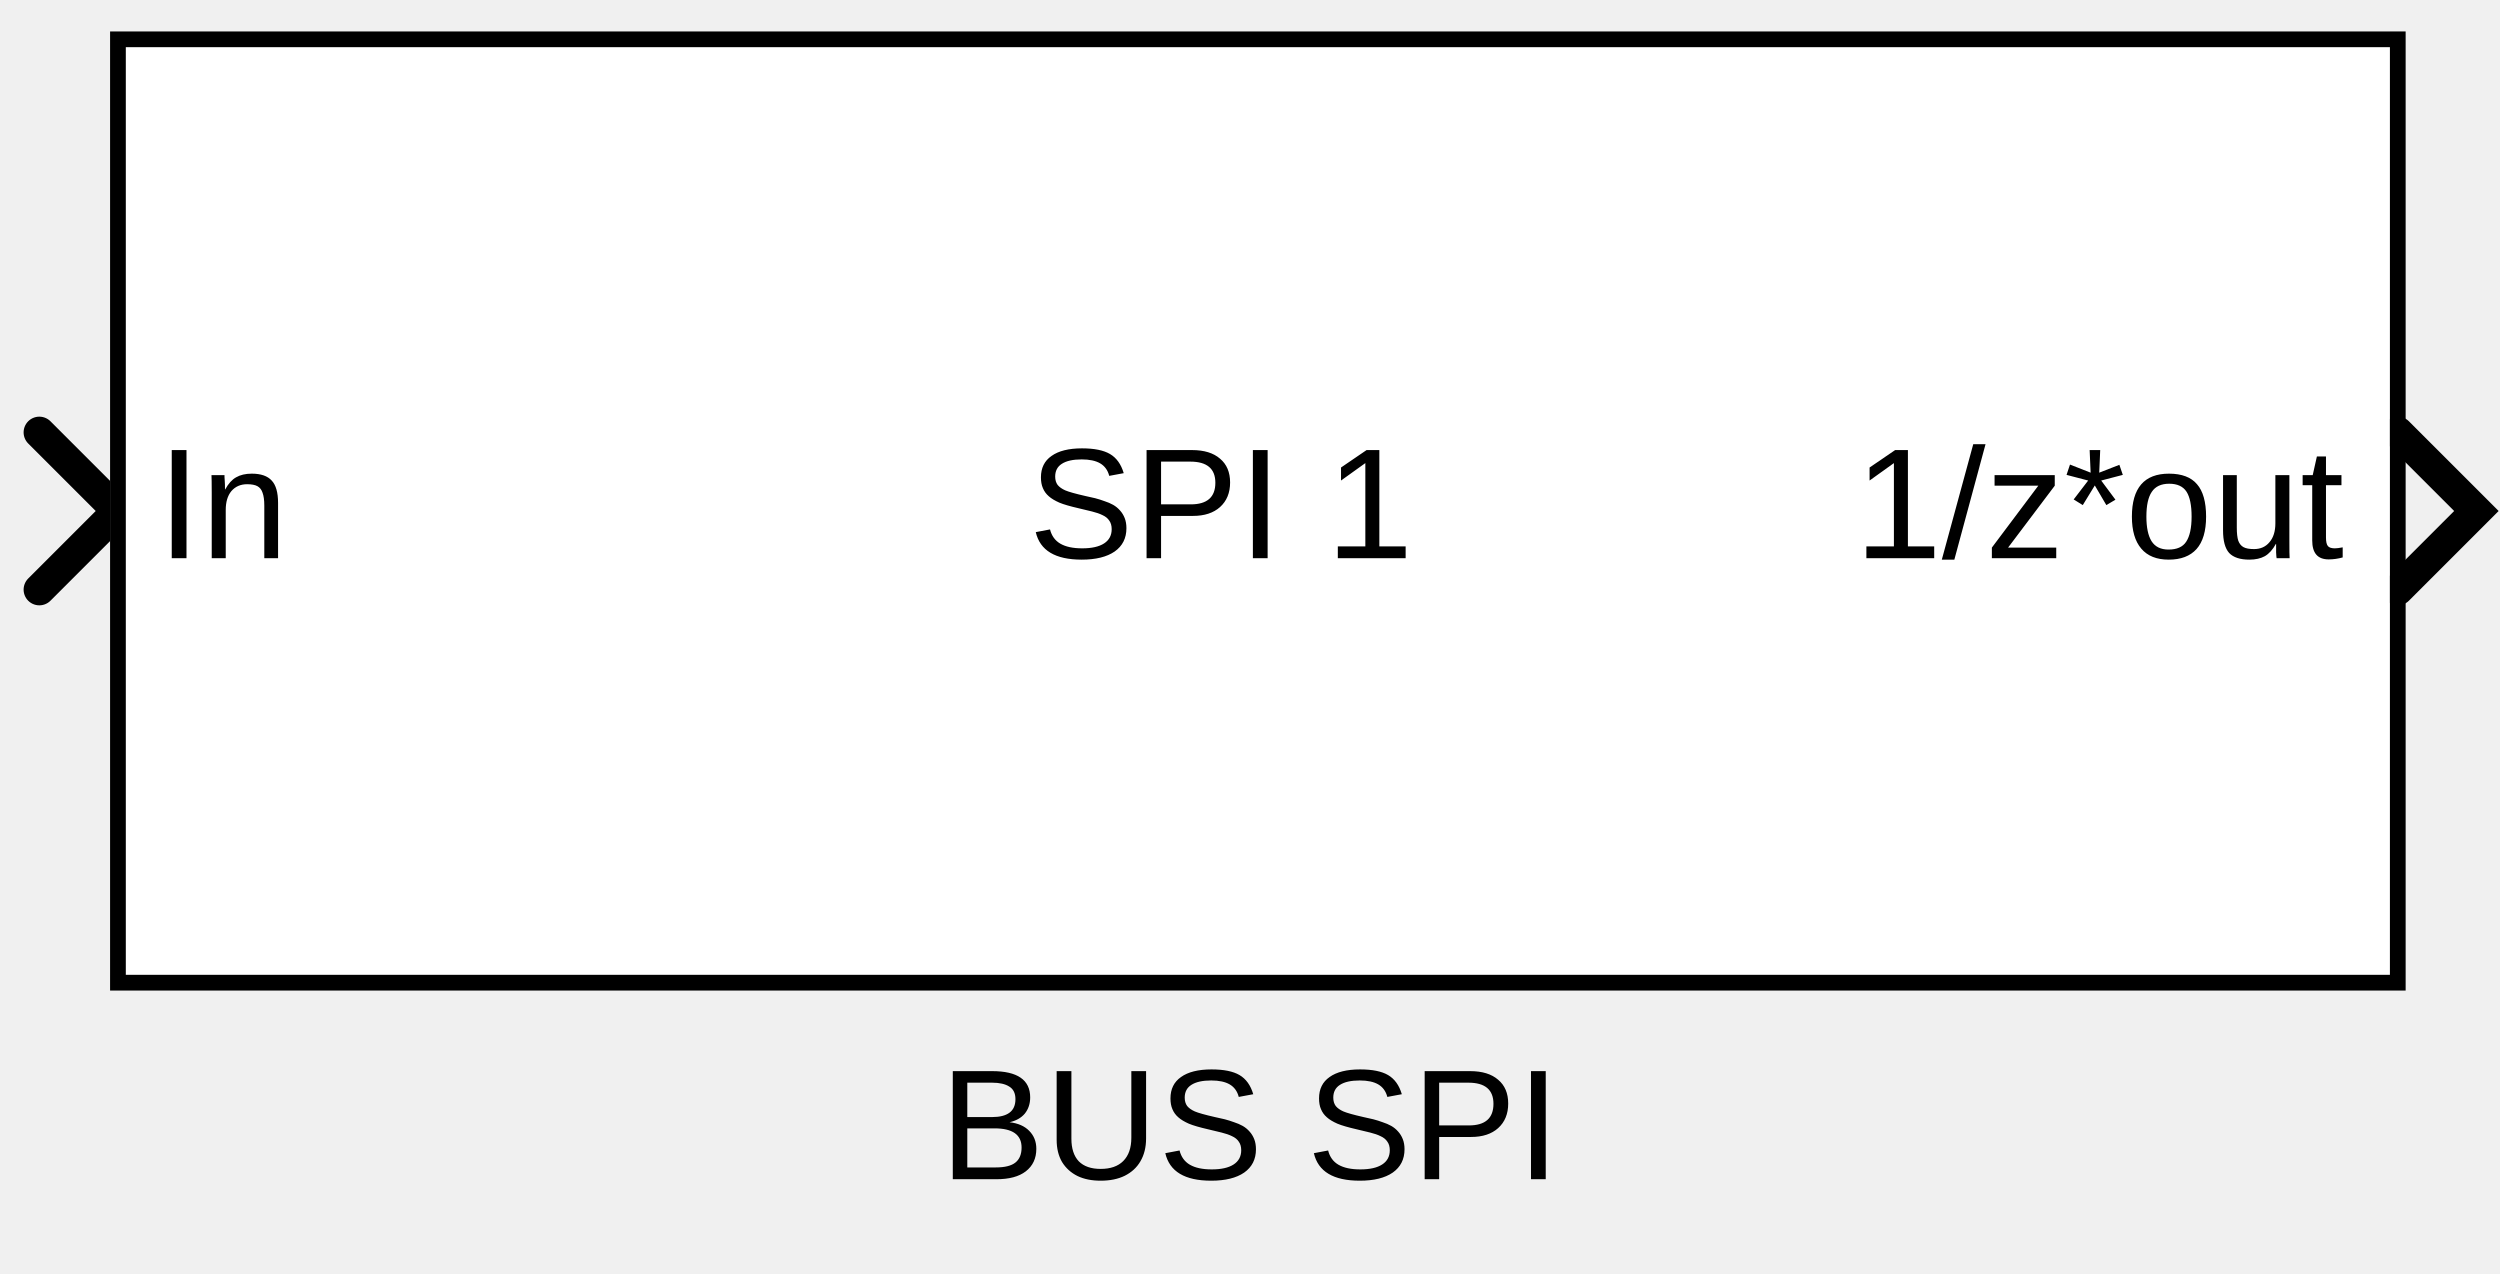
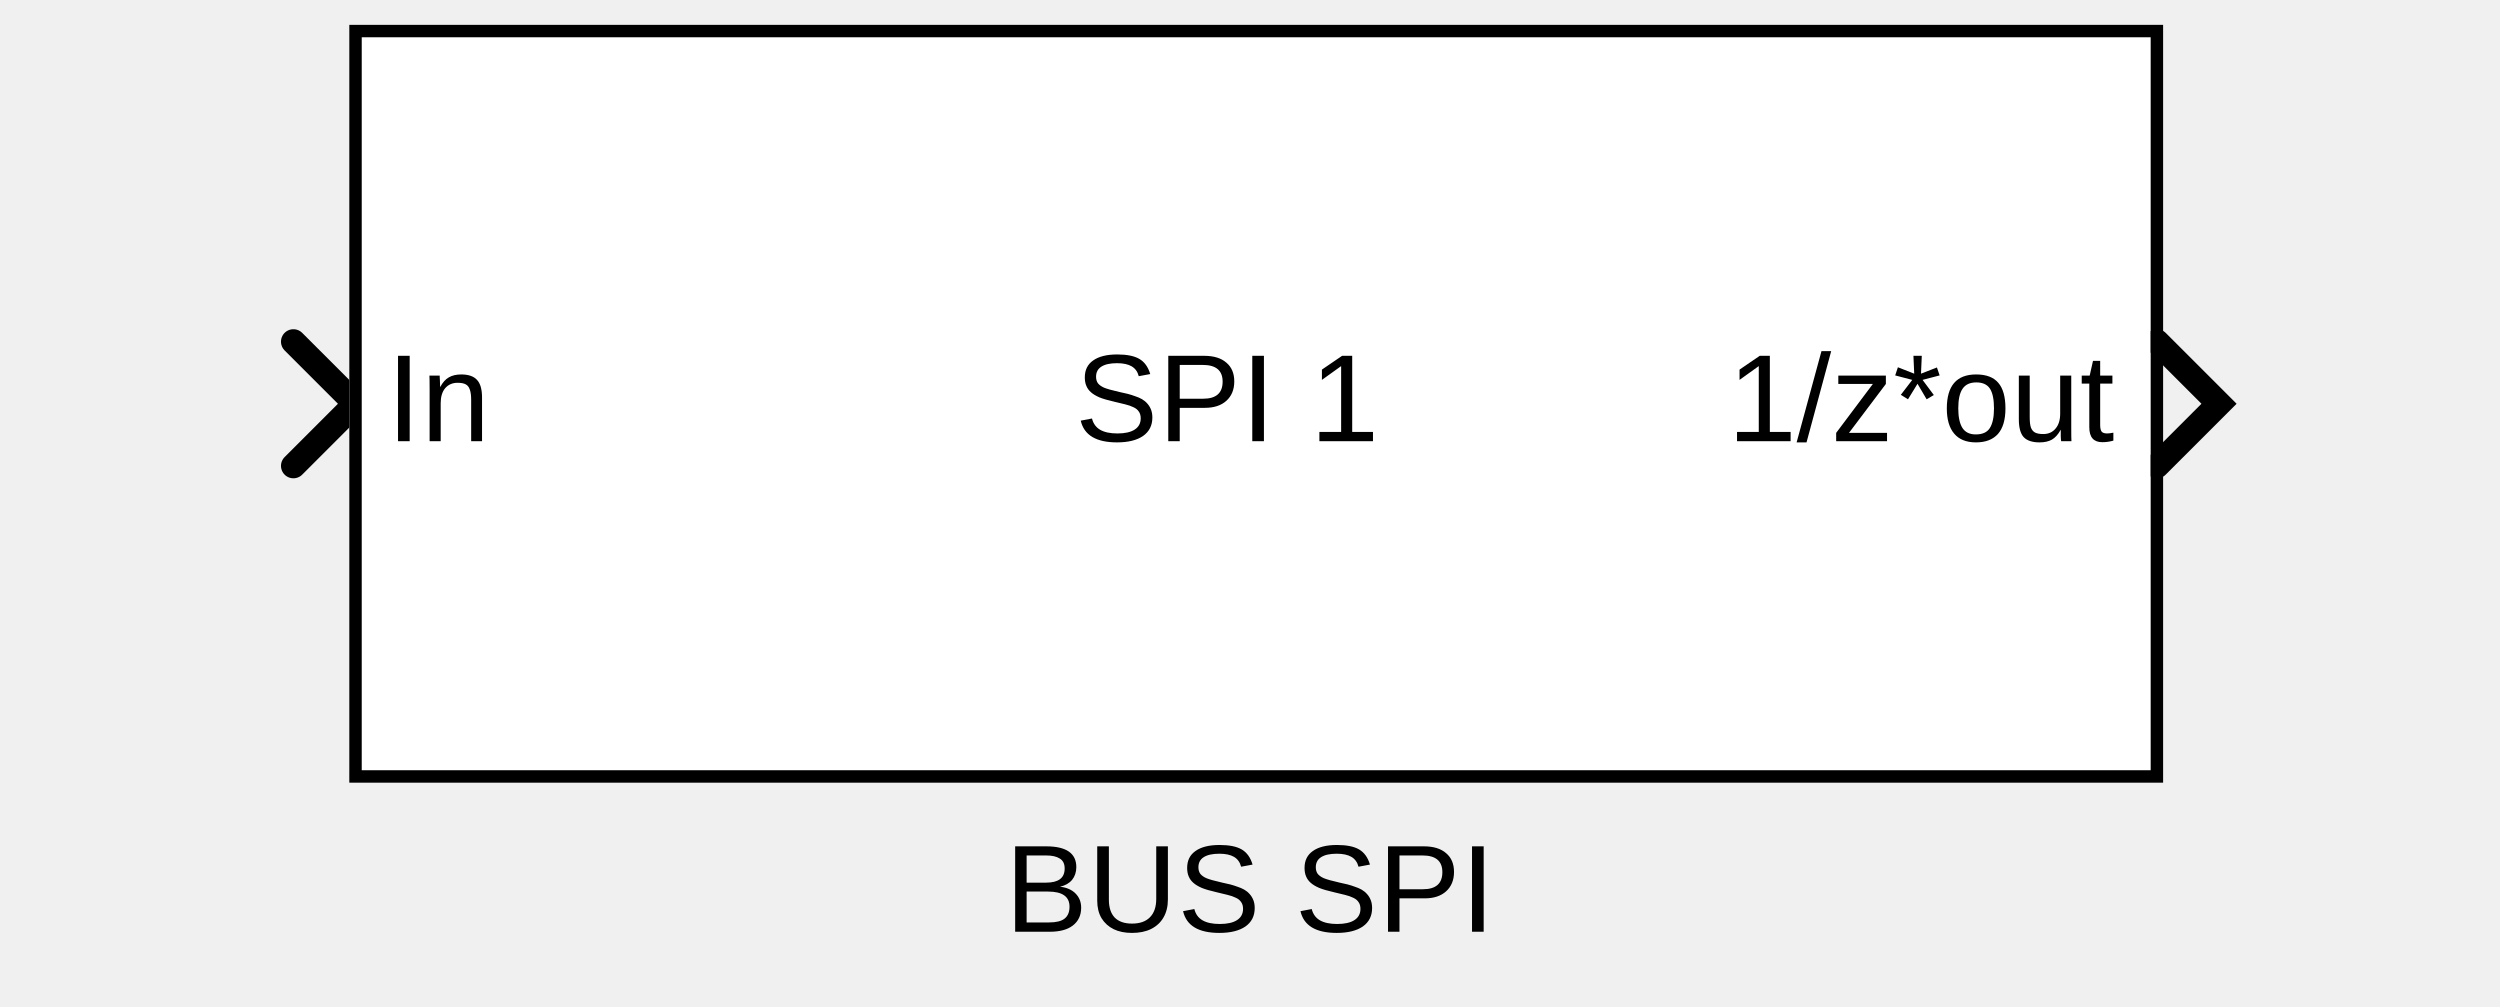
- <svg xmlns="http://www.w3.org/2000/svg" width="42.069mm" height="21.431mm" viewBox="0 0 159 81">
+ <svg xmlns="http://www.w3.org/2000/svg" width="159" height="64" viewBox="0 0 159 81">
  <g fill="none" stroke="black" stroke-width="1" fill-rule="evenodd" stroke-linecap="square" stroke-linejoin="bevel">
    <g clip-path="none" fill="none" opacity="1" stroke="none" stroke-opacity="0" transform="matrix(1,0,0,1,0,0)">
      <path d="M0,0 L159,0 L159,64 L0,64 L0,0 z" fill-rule="evenodd" vector-effect="none" />
    </g>
    <defs>
      <clipPath id="clip3">
+         <path d="M7,32 L-152,32 L-152,-32 L7,-32 L7,32 z" />
+       </clipPath>
+     </defs>
+     <g clip-path="url(#clip3)" fill="none" opacity="1" stroke="#000000" stroke-linecap="round" stroke-linejoin="miter" stroke-miterlimit="2" stroke-opacity="1" stroke-width="2" transform="matrix(-1,0,0,-1,7,32)">
+       <path d="M4.5,-5.5 L-0.5,-0.5 L4.5,4.5" fill-rule="evenodd" vector-effect="none" />
+     </g>
+     <defs>
+       <clipPath id="clip6">
        <path d="M-152,-32 L7,-32 L7,32 L-152,32 L-152,-32 z" />
      </clipPath>
    </defs>
-     <g clip-path="url(#clip3)" fill="none" opacity="1" stroke="#000000" stroke-linecap="round" stroke-linejoin="miter" stroke-miterlimit="2" stroke-opacity="1" stroke-width="2" transform="matrix(1,0,0,1,152,32)">
+     <g clip-path="url(#clip6)" fill="none" opacity="1" stroke="#000000" stroke-linecap="round" stroke-linejoin="miter" stroke-miterlimit="2" stroke-opacity="1" stroke-width="2" transform="matrix(1,0,0,1,152,32)">
      <path d="M0.5,-4.5 L5.5,0.5 L0.5,5.5" fill-rule="evenodd" vector-effect="none" />
-     </g>
-     <defs>
-       <clipPath id="clip6">
-         <path d="M7,32 L-152,32 L-152,-32 L7,-32 L7,32 z" />
-       </clipPath>
-     </defs>
-     <g clip-path="url(#clip6)" fill="none" opacity="1" stroke="#000000" stroke-linecap="round" stroke-linejoin="miter" stroke-miterlimit="2" stroke-opacity="1" stroke-width="2" transform="matrix(-1,0,0,-1,7,32)">
-       <path d="M4.5,-5.5 L-0.5,-0.5 L4.5,4.5" fill-rule="evenodd" vector-effect="none" />
    </g>
    <defs>
      <clipPath id="clip9">
        <path d="M-7,-2 L152,-2 L152,62 L-7,62 L-7,-2 z" />
      </clipPath>
    </defs>
    <g clip-path="url(#clip9)" fill="#ffffff" fill-opacity="1" opacity="1" stroke="none" stroke-opacity="0" transform="matrix(1,0,0,1,7,2)">
      <path d="M0,0 L145,0 L145,60 L0,60 L0,0 z" fill-rule="evenodd" vector-effect="none" />
    </g>
    <defs>
      <clipPath id="clip13">
-         <path d="M-72,-30 L73,-30 L73,30 L-72,30 L-72,-30 z" />
+         <path d="M-74,-32 L75,-32 L75,32 L-74,32 L-74,-32 z" />
      </clipPath>
    </defs>
    <g clip-path="url(#clip13)" fill="none" opacity="1" stroke="#000000" stroke-linecap="butt" stroke-linejoin="miter" stroke-miterlimit="2" stroke-opacity="1" stroke-width="1" transform="matrix(1,0,0,1,79,32)">
-       <text fill="#000000" fill-opacity="1" font-family="Arial" font-size="10" font-style="normal" font-weight="400" stroke="none" textLength="24" x="-13.578" xml:space="preserve" y="3.5">SPI 1</text>
+       <text fill="#000000" fill-opacity="1" font-family="Arial, sans-serif" font-size="10" font-style="normal" font-weight="400" stroke="none" textLength="27.156" x="-13.578" xml:space="preserve" y="3.516">SPI 1 </text>
    </g>
    <defs>
      <clipPath id="clip14">
-         <path d="M-3,-30 L142,-30 L142,30 L-3,30 L-3,-30 z" />
+         <path d="M-5,-32 L144,-32 L144,32 L-5,32 L-5,-32 z" />
      </clipPath>
    </defs>
    <g clip-path="url(#clip14)" fill="none" opacity="1" stroke="#000000" stroke-linecap="butt" stroke-linejoin="miter" stroke-miterlimit="2" stroke-opacity="1" stroke-width="1" transform="matrix(1,0,0,1,10,32)">
-       <text fill="#000000" fill-opacity="1" font-family="Arial" font-size="10" font-style="normal" font-weight="400" stroke="none" textLength="8.312" x="0" xml:space="preserve" y="3.5">In</text>
+       <text fill="#000000" fill-opacity="1" font-family="Arial, sans-serif" font-size="10" font-style="normal" font-weight="400" stroke="none" textLength="8.312" x="0" xml:space="preserve" y="3.516">In</text>
    </g>
    <defs>
      <clipPath id="clip15">
-         <path d="M-142,-30 L3,-30 L3,30 L-142,30 L-142,-30 z" />
+         <path d="M-144,-32 L5,-32 L5,32 L-144,32 L-144,-32 z" />
      </clipPath>
    </defs>
    <g clip-path="url(#clip15)" fill="none" opacity="1" stroke="#000000" stroke-linecap="butt" stroke-linejoin="miter" stroke-miterlimit="2" stroke-opacity="1" stroke-width="1" transform="matrix(1,0,0,1,149,32)">
-       <text fill="#000000" fill-opacity="1" font-family="Arial" font-size="10" font-style="normal" font-weight="400" stroke="none" textLength="31.062" x="-31.062" xml:space="preserve" y="3.5">1/z*out</text>
+       <text fill="#000000" fill-opacity="1" font-family="Arial, sans-serif" font-size="10" font-style="normal" font-weight="400" stroke="none" textLength="31.062" x="-31.062" xml:space="preserve" y="3.516">1/z*out</text>
    </g>
    <defs>
      <clipPath id="clip20">
        <path d="M-7.5,-2.5 L151.5,-2.5 L151.5,61.5 L-7.5,61.5 L-7.5,-2.5 z" />
      </clipPath>
    </defs>
    <g clip-path="url(#clip20)" fill="none" opacity="1" stroke="#000000" stroke-linecap="butt" stroke-linejoin="miter" stroke-miterlimit="2" stroke-opacity="1" stroke-width="1" transform="matrix(1,0,0,1,7.5,2.5)">
      <path d="M0,0 L145,0 L145,60 L0,60 L0,0 z" fill-rule="evenodd" vector-effect="none" />
    </g>
    <g fill="none" opacity="1" stroke="#000000" stroke-linecap="square" stroke-linejoin="bevel" stroke-opacity="1" stroke-width="1" transform="matrix(1,0,0,1,79.5,64)">
      <text fill="#000000" fill-opacity="1" font-family="Arial" font-size="10" font-style="normal" font-weight="400" stroke="none" text-anchor="middle" x="0" y="11">BUS SPI</text>
    </g>
  </g>
</svg>
